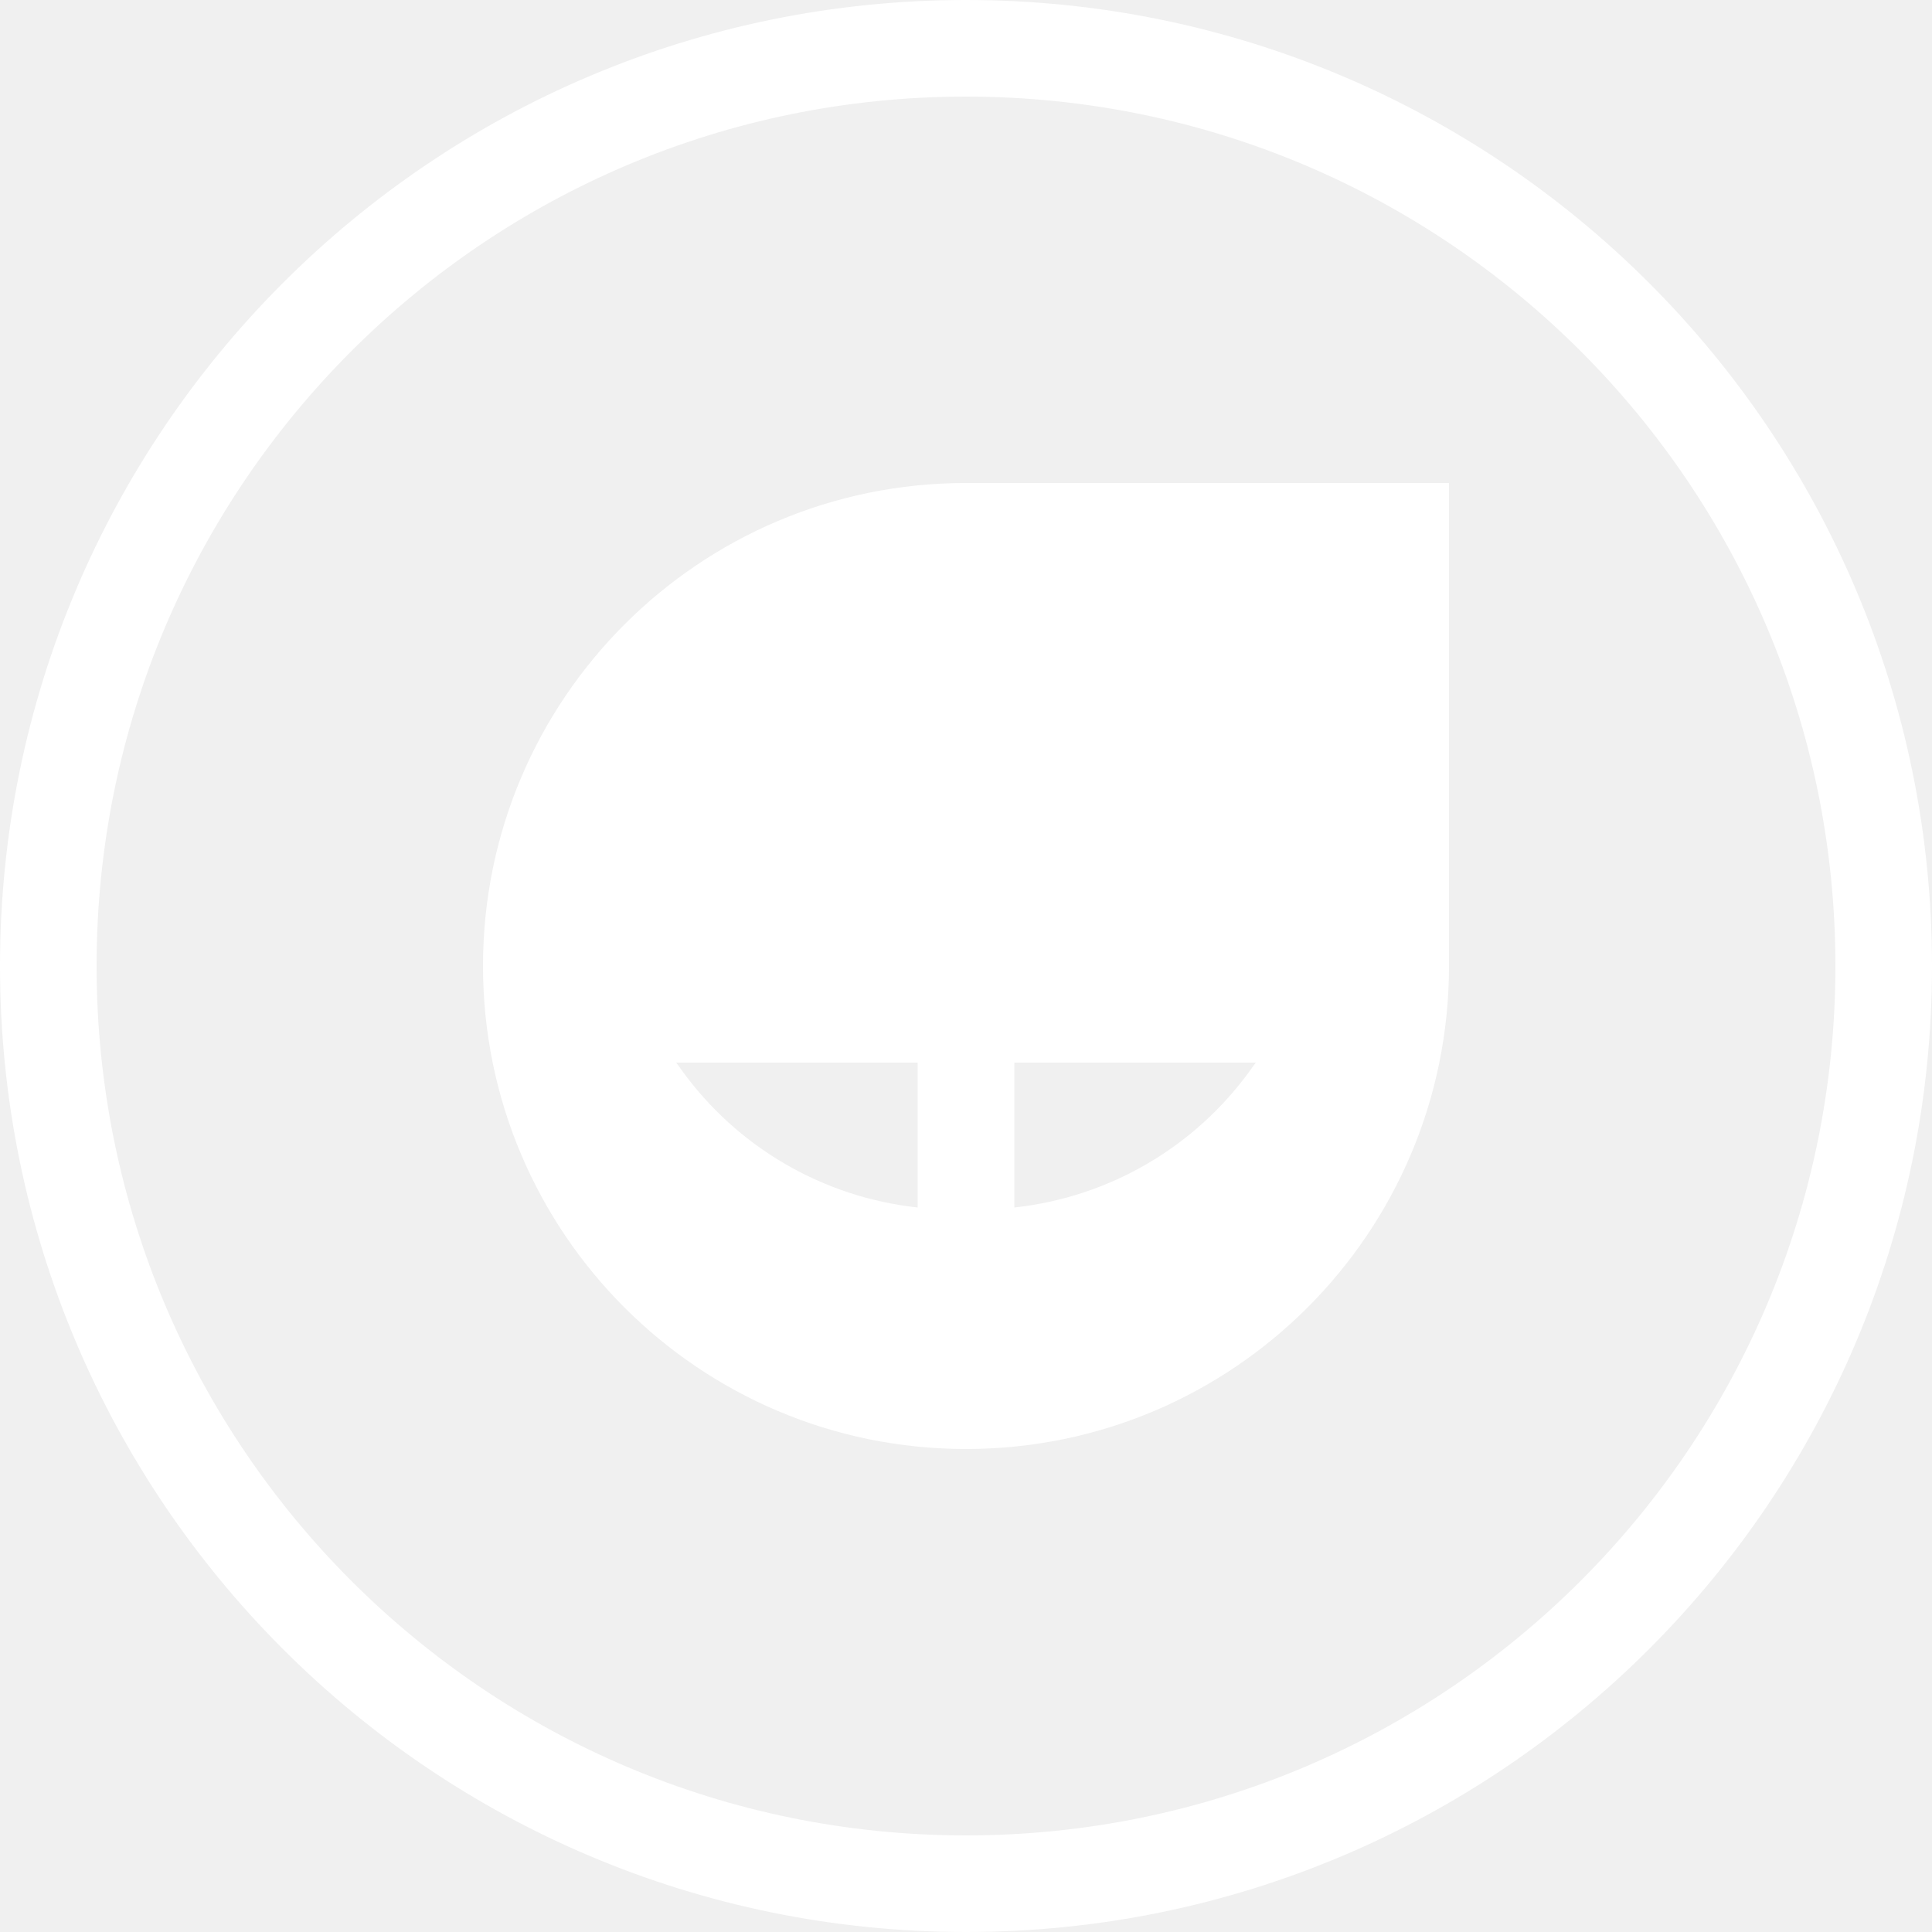
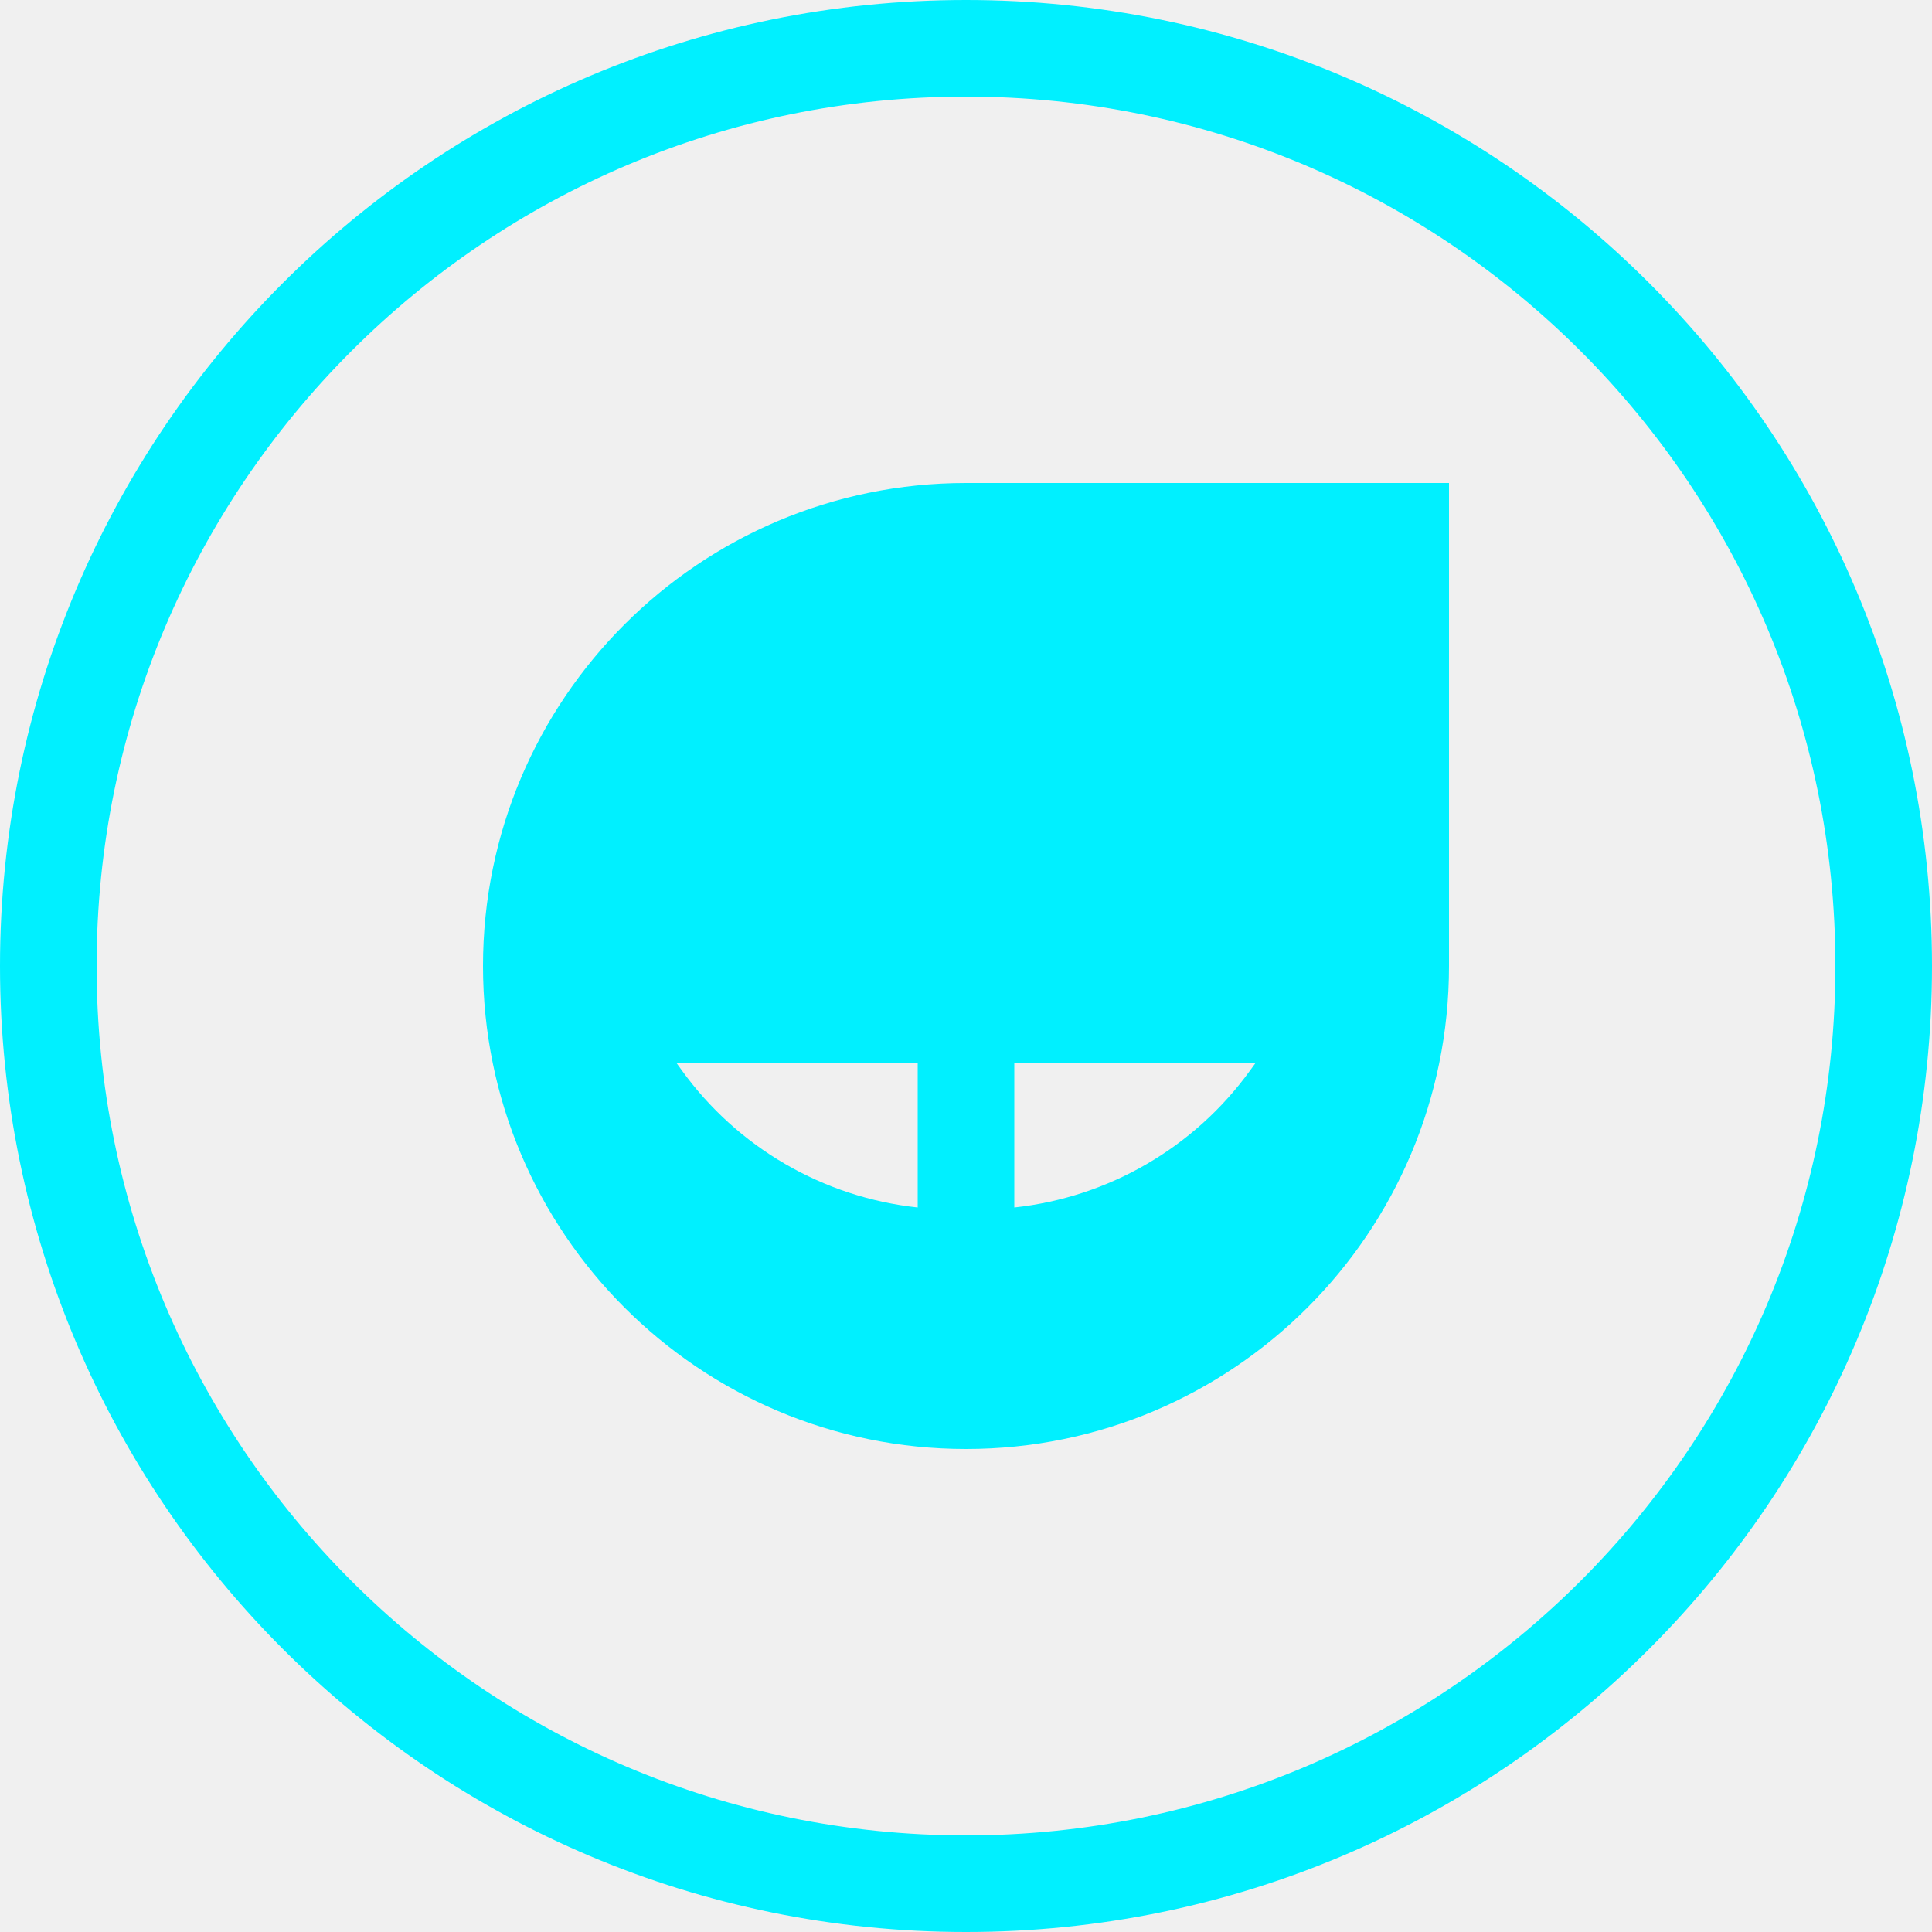
<svg xmlns="http://www.w3.org/2000/svg" width="30" height="30" viewBox="0 0 30 30" fill="none">
-   <path fill-rule="evenodd" clip-rule="evenodd" d="M7.5 15C7.5 10.858 10.858 7.5 15 7.5H22.5V15C22.5 19.142 19.142 22.5 15 22.5C10.858 22.5 7.5 19.142 7.5 15ZM10.5 16.5H14.25V18.75C12.781 18.591 11.449 17.816 10.585 16.617L10.5 16.5ZM15.75 16.5H19.5L19.415 16.617C18.551 17.816 17.219 18.591 15.75 18.75V16.5Z" fill="white" />
-   <rect x="0.75" y="0.75" width="28.5" height="28.5" rx="14.25" stroke="white" stroke-width="1.5" />
+   <path fill-rule="evenodd" clip-rule="evenodd" d="M7.5 15C7.5 10.858 10.858 7.5 15 7.5H22.5V15C22.5 19.142 19.142 22.5 15 22.5C10.858 22.5 7.5 19.142 7.5 15ZM10.5 16.5H14.25V18.75C12.781 18.591 11.449 17.816 10.585 16.617L10.5 16.5ZM15.75 16.5H19.5L19.415 16.617C18.551 17.816 17.219 18.591 15.75 18.75V16.5Z" fill="#00F0FF" />
+   <rect x="0.75" y="0.75" width="28.5" height="28.5" rx="14.25" stroke="#00F0FF" stroke-width="1.5" />
</svg>
